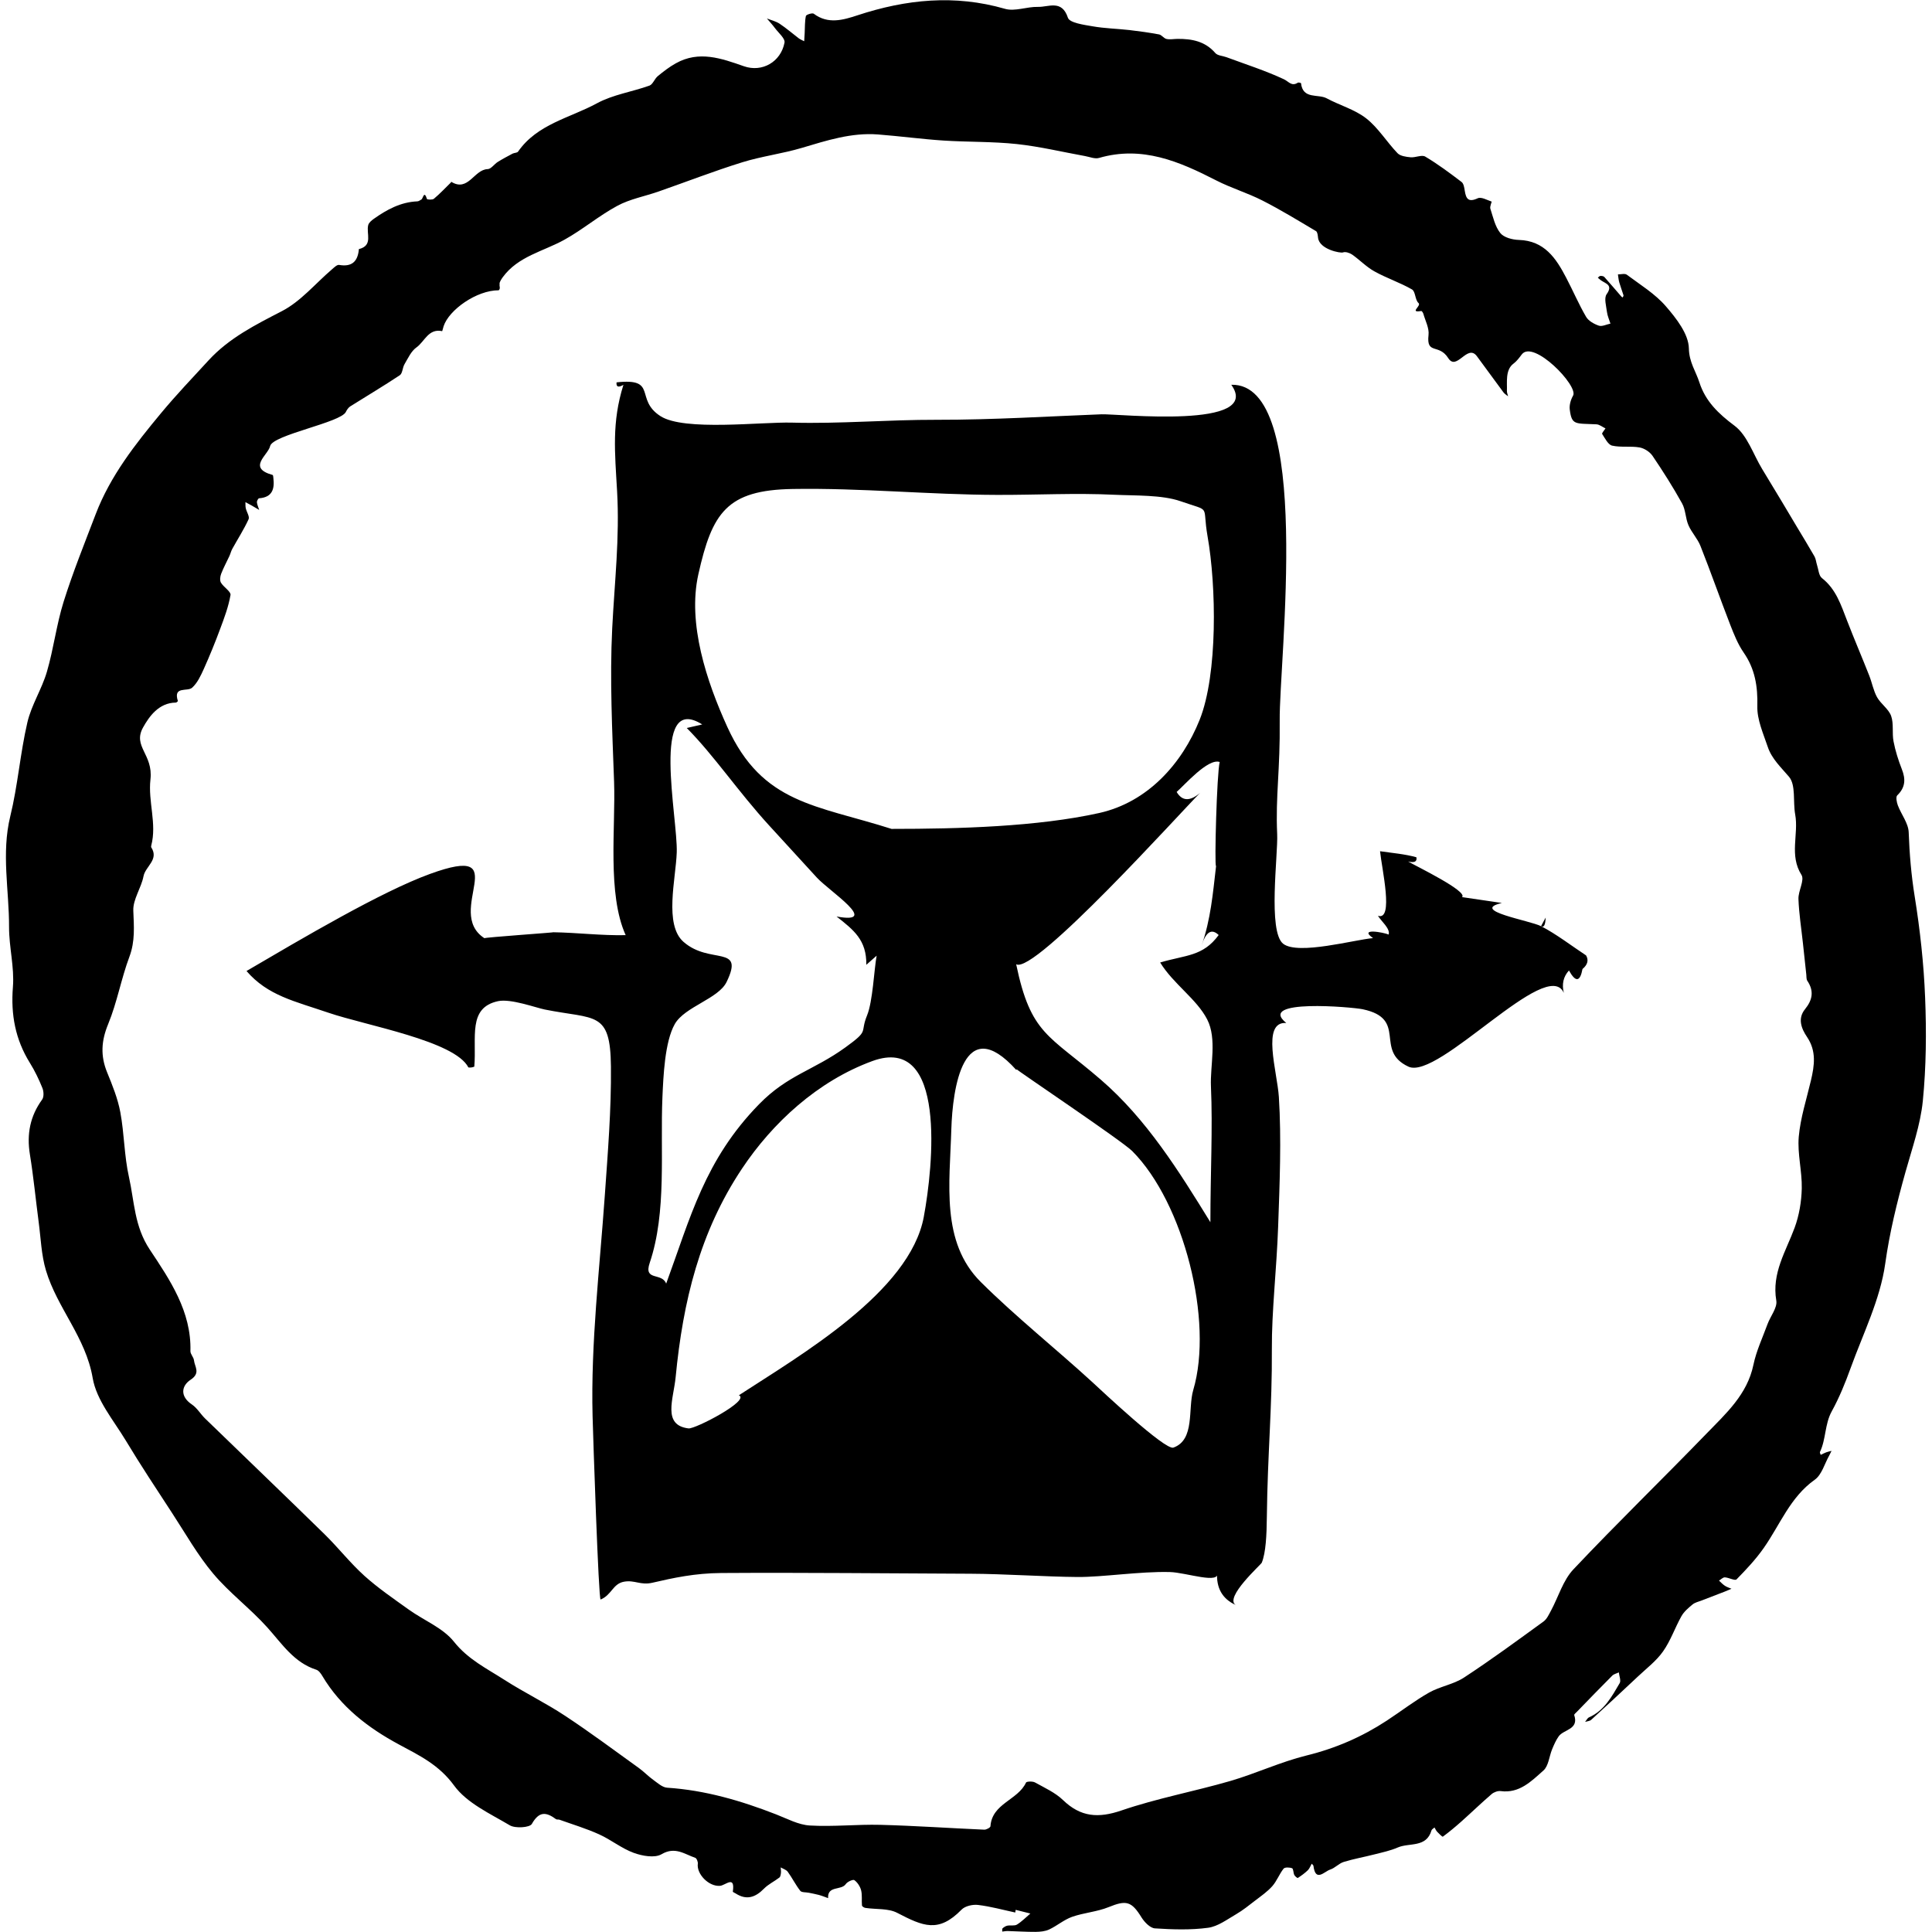
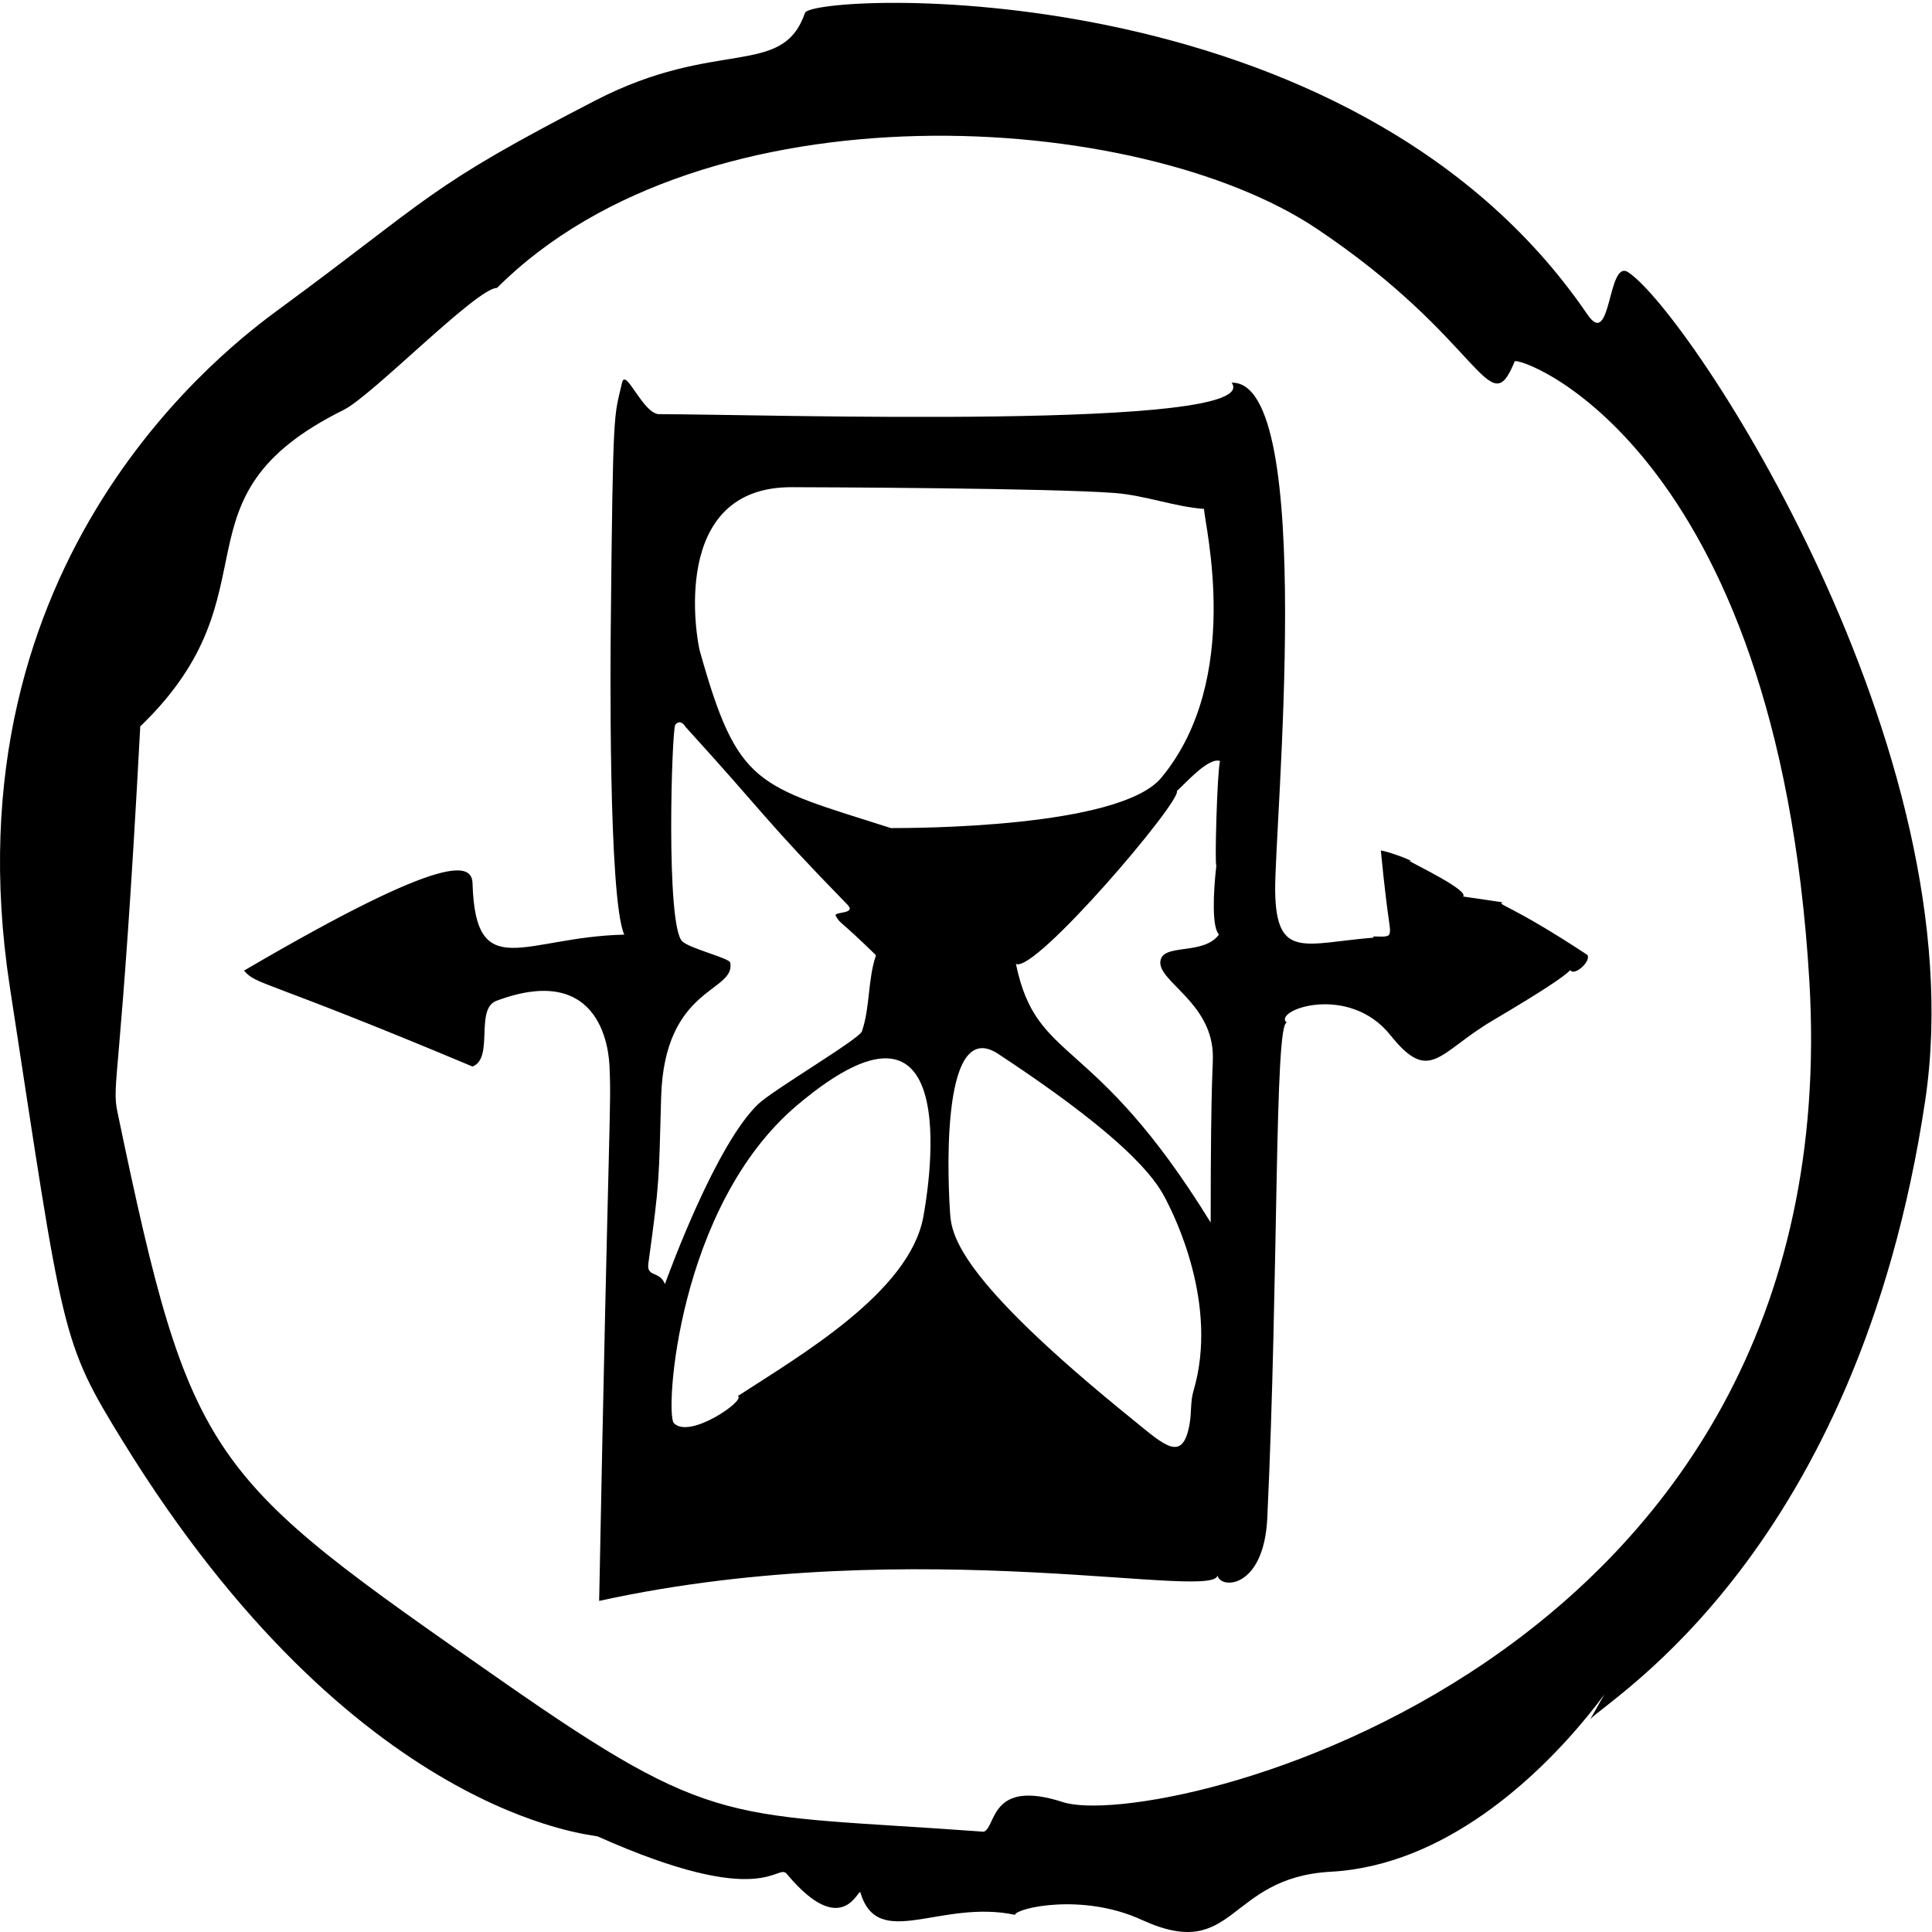
- <svg xmlns="http://www.w3.org/2000/svg" version="1.1" width="300" height="300" viewBox="0 0 32 32">
-   <path d="M6.784 14.714c0-0.001 0.001 0.004 0 0z" />
-   <path d="M18.020 6.832c0.001-0.001 0.001-0.002 0.002-0.003-0.013-0.007-0.011-0.004-0.002 0.003z" />
-   <path d="M24.278 14.802c0.002-0.001 0.003-0.003 0.004-0.003-0.001 0.001-0.002 0.002-0.004 0.003z" />
-   <path d="M6.78 14.702c0-0.001 0-0.001 0-0.001s0 0.001 0 0.001z" />
-   <path d="M25.525 15.339c0.046 0.030 0.071-0.017 0.076-0.141-0.025 0.047-0.051 0.094-0.076 0.141z" />
-   <path d="M24.281 14.799c0.003-0.002 0.003-0.002 0 0z" />
-   <path d="M6.779 14.701c0-0.001 0-0.001 0 0z" />
-   <path d="M6.781 14.705c0-0.001-0.001-0.002-0.001-0.003 0 0.001 0.001 0.001 0.001 0.003z" />
-   <path d="M6.784 14.714c0 0 0-0.001 0-0.001s0 0.001 0 0.001z" />
-   <path d="M23.005 16.886c-0.001 0.001 0 0.001 0 0z" />
-   <path d="M20.983 25.561v0.003c0.005-0.002 0.004-0.003 0-0.003z" />
-   <path d="M6.781 14.706c0 0 0-0.001 0-0.001s0 0.001 0 0.001z" />
-   <path d="M6.783 14.713c0-0.001-0.001-0.003-0.001-0.004 0 0.001 0.001 0.003 0.001 0.004z" />
-   <path d="M6.782 14.709c0-0.001-0.001-0.002-0.001-0.003 0 0.001 0.001 0.002 0.001 0.003z" />
-   <path d="M11.274 16.982c-0.154-0.178 0.067 0.077 0 0z" />
-   <path d="M11.523 10.126c-0.004 0.001-0.011 0.004-0.020 0.007 0.011-0.004 0.017-0.006 0.020-0.007z" />
-   <path d="M12.738 22.773c-0.002-0.004-0.002-0.004 0 0z" />
-   <path d="M11.502 10.133c-0.002 0.001-0.004 0.002-0.007 0.002 0.002-0.001 0.005-0.001 0.007-0.002z" />
-   <path d="M12.738 22.773c0.003 0.007 0.001 0.002 0 0z" />
-   <path d="M26.268 15.823c-0.232-0.153-0.491-0.352-0.742-0.482-0.186-0.096-1.191-0.259-0.65-0.385-0.22-0.032-0.44-0.065-0.66-0.097 0.103-0.094-0.755-0.51-0.894-0.59 0.106 0.025 0.152 0.002 0.138-0.070-0.192-0.054-0.405-0.071-0.602-0.1 0.028 0.286 0.232 1.158-0.035 1.069 0.054 0.091 0.206 0.211 0.178 0.311-0.088-0.037-0.504-0.113-0.259 0.059-0.298 0.024-1.241 0.286-1.488 0.094-0.258-0.2-0.084-1.476-0.1-1.818-0.029-0.63 0.051-1.059 0.042-1.878-0.012-0.994 0.558-5.6-0.802-5.563 0.529 0.742-1.876 0.479-2.15 0.489-0.794 0.030-1.807 0.093-2.723 0.091-0.819-0.002-1.61 0.069-2.403 0.047-0.508-0.014-1.784 0.145-2.178-0.107-0.435-0.279-0.037-0.636-0.728-0.56-0.008 0.076 0.030 0.090 0.114 0.041-0.195 0.621-0.142 1.115-0.105 1.762 0.044 0.777-0.042 1.502-0.081 2.273-0.042 0.84 0.001 1.697 0.031 2.537 0.027 0.758-0.116 1.861 0.192 2.543-0.402 0.009-0.801-0.042-1.203-0.048 0.073 0.001-1.155 0.086-1.136 0.099-0.683-0.44 0.539-1.59-0.902-1.065-0.811 0.295-2.12 1.070-3.039 1.608 0.352 0.408 0.795 0.499 1.357 0.691 0.621 0.212 2.094 0.466 2.318 0.906 0.034 0.005 0.067 0 0.098-0.013 0.041-0.482-0.114-0.977 0.395-1.085 0.212-0.044 0.627 0.11 0.773 0.139 0.837 0.168 1.086 0.015 1.095 0.945 0.007 0.717-0.052 1.427-0.102 2.142-0.085 1.207-0.233 2.439-0.202 3.65 0.009 0.344 0.099 3.049 0.133 3.035 0.183-0.074 0.201-0.261 0.387-0.295 0.179-0.032 0.273 0.063 0.471 0.017 0.345-0.080 0.702-0.158 1.141-0.161 1.376-0.009 2.755 0.007 4.127 0.012 0.551 0.002 1.249 0.050 1.769 0.054 0.416 0.004 1.038-0.095 1.534-0.082 0.269 0.007 0.846 0.213 0.782 0.003-0.016 0.26 0.086 0.441 0.307 0.542-0.19-0.124 0.42-0.668 0.433-0.7 0.067-0.164 0.081-0.457 0.084-0.76 0.012-1.044 0.089-1.809 0.083-2.778-0.004-0.623 0.079-1.32 0.104-2.028 0.025-0.706 0.056-1.452 0.012-2.148-0.027-0.419-0.294-1.255 0.123-1.225-0.5-0.404 1.092-0.264 1.264-0.228 0.758 0.159 0.185 0.683 0.759 0.951 0.496 0.231 2.303-1.839 2.574-1.221-0.036-0.146-0.008-0.27 0.085-0.372 0.11 0.199 0.184 0.191 0.224-0.024 0.086-0.072 0.105-0.148 0.059-0.226zM10.761 20.918c0.286-0.847 0.172-1.856 0.211-2.748 0.015-0.333 0.037-0.914 0.205-1.209 0.165-0.288 0.723-0.418 0.858-0.697 0.303-0.625-0.276-0.279-0.714-0.664-0.324-0.284-0.128-1.037-0.112-1.48 0.020-0.57-0.437-2.659 0.422-2.121-0.085 0.020-0.171 0.039-0.256 0.059 0.453 0.457 0.851 1.053 1.363 1.613 0.264 0.288 0.528 0.577 0.792 0.865 0.204 0.223 1.068 0.78 0.326 0.644 0.284 0.224 0.499 0.389 0.493 0.8 0.057-0.050 0.114-0.101 0.171-0.151-0.043 0.232-0.063 0.755-0.159 0.99-0.123 0.301 0.046 0.236-0.357 0.528-0.537 0.388-0.953 0.453-1.431 0.942-0.902 0.923-1.138 1.881-1.539 2.972-0.071-0.19-0.377-0.036-0.273-0.343zM15.301 20.155c-0.232 1.245-2.045 2.291-3.063 2.955 0.195 0.084-0.724 0.562-0.834 0.549-0.438-0.054-0.248-0.486-0.213-0.851 0.121-1.251 0.398-2.401 1.099-3.452 0.503-0.755 1.25-1.449 2.16-1.782 1.236-0.451 1.006 1.749 0.851 2.58zM14.773 13.731c-1.253-0.4-2.143-0.411-2.726-1.69-0.342-0.751-0.663-1.711-0.48-2.529 0.228-1.021 0.472-1.395 1.562-1.413 1.128-0.019 2.265 0.095 3.387 0.098 0.65 0.002 1.298-0.034 1.948-0.002 0.331 0.016 0.781-0.001 1.090 0.107 0.524 0.183 0.352 0.040 0.447 0.581 0.145 0.82 0.171 2.282-0.131 3.039-0.29 0.725-0.86 1.365-1.664 1.544-1.024 0.227-2.323 0.263-3.432 0.263zM19.764 23.023c-0.092 0.311 0.032 0.825-0.329 0.954-0.136 0.049-1.196-0.95-1.343-1.085-0.591-0.542-1.269-1.083-1.847-1.658-0.665-0.662-0.514-1.631-0.488-2.53 0.020-0.667 0.197-1.959 1.077-0.981 0.002-0.004 0.004-0.009 0.005-0.013-0.005 0.012 1.748 1.188 1.915 1.356 0.855 0.859 1.348 2.816 1.010 3.957zM20.142 14.344c-0.054 0.464-0.088 0.877-0.24 1.319 0.071-0.23 0.166-0.289 0.283-0.176-0.261 0.357-0.543 0.328-0.969 0.455 0.218 0.356 0.604 0.603 0.779 0.943 0.165 0.32 0.047 0.772 0.062 1.108 0.031 0.701-0.009 1.431-0.009 2.251-0.519-0.843-1.058-1.709-1.816-2.362-0.861-0.743-1.159-0.746-1.401-1.911 0.3 0.178 2.726-2.519 3.046-2.838-0.168 0.143-0.297 0.138-0.388-0.016 0.127-0.109 0.519-0.563 0.713-0.496-0.048 0.192-0.089 1.72-0.061 1.723z" />
-   <path d="M11.524 10.125c0.002-0.001 0.002-0.001 0 0z" />
-   <path d="M16.819 31.678c-0.206-0.044-0.41-0.101-0.618-0.126-0.089-0.011-0.216 0.017-0.275 0.078-0.382 0.39-0.635 0.276-1.065 0.053-0.149-0.078-0.35-0.055-0.527-0.082-0.022-0.003-0.056-0.025-0.057-0.040-0.008-0.083 0.006-0.171-0.014-0.251-0.016-0.063-0.060-0.131-0.112-0.169-0.022-0.016-0.116 0.026-0.142 0.065-0.075 0.11-0.305 0.021-0.293 0.233-0.051-0.018-0.101-0.039-0.153-0.053-0.054-0.015-0.111-0.024-0.166-0.036-0.049-0.010-0.119-0.003-0.142-0.032-0.077-0.098-0.133-0.213-0.207-0.315-0.025-0.035-0.077-0.049-0.117-0.073 0.002 0.030 0.007 0.060 0.004 0.090-0.003 0.027-0.008 0.064-0.026 0.078-0.083 0.064-0.182 0.11-0.254 0.183-0.142 0.145-0.289 0.198-0.471 0.080-0.016-0.010-0.047-0.022-0.046-0.030 0.040-0.278-0.121-0.104-0.211-0.096-0.185 0.017-0.392-0.194-0.369-0.366 0.004-0.031-0.019-0.090-0.043-0.098-0.179-0.061-0.334-0.191-0.558-0.059-0.113 0.066-0.319 0.029-0.461-0.023-0.202-0.074-0.376-0.218-0.574-0.307-0.212-0.096-0.436-0.163-0.656-0.242-0.018-0.006-0.044 0.001-0.057-0.009-0.164-0.121-0.28-0.133-0.4 0.079-0.034 0.061-0.274 0.077-0.365 0.023-0.327-0.194-0.711-0.368-0.923-0.659-0.251-0.344-0.573-0.497-0.917-0.682-0.505-0.272-0.961-0.621-1.264-1.131-0.024-0.041-0.060-0.092-0.101-0.105-0.371-0.119-0.568-0.43-0.811-0.7-0.281-0.313-0.626-0.57-0.897-0.892-0.257-0.306-0.457-0.661-0.677-0.998-0.261-0.4-0.525-0.798-0.771-1.207-0.203-0.336-0.486-0.669-0.548-1.035-0.115-0.674-0.589-1.161-0.774-1.782-0.077-0.257-0.085-0.536-0.121-0.805-0.049-0.372-0.085-0.747-0.145-1.118-0.054-0.334 0.003-0.632 0.203-0.907 0.031-0.043 0.027-0.134 0.005-0.189-0.058-0.144-0.126-0.286-0.208-0.418-0.241-0.388-0.318-0.8-0.281-1.259 0.026-0.326-0.065-0.66-0.064-0.991 0.002-0.61-0.13-1.219 0.020-1.834 0.125-0.51 0.164-1.042 0.283-1.554 0.067-0.29 0.24-0.553 0.324-0.841 0.111-0.38 0.158-0.78 0.276-1.157 0.154-0.491 0.348-0.971 0.532-1.453 0.242-0.634 0.657-1.161 1.084-1.675 0.25-0.301 0.521-0.585 0.786-0.873 0.34-0.37 0.774-0.587 1.215-0.815 0.311-0.161 0.552-0.455 0.825-0.689 0.037-0.032 0.086-0.082 0.122-0.076 0.204 0.035 0.305-0.050 0.326-0.248 0.001-0.005 0-0.014 0.001-0.014 0.242-0.060 0.118-0.259 0.155-0.398 0.010-0.039 0.053-0.075 0.089-0.101 0.218-0.155 0.449-0.281 0.726-0.292 0.022-0.001 0.044-0.019 0.066-0.031 0.028-0.016 0.043-0.159 0.092-0.008 0.004 0.011 0.091 0.017 0.115-0.004 0.099-0.083 0.188-0.178 0.28-0.268 0.003-0.003 0.005-0.009 0.007-0.013 0.283 0.174 0.377-0.204 0.604-0.21 0.056-0.002 0.107-0.081 0.165-0.118 0.080-0.050 0.163-0.094 0.246-0.138 0.029-0.015 0.077-0.012 0.092-0.034 0.318-0.458 0.86-0.557 1.308-0.801 0.264-0.143 0.58-0.189 0.868-0.292 0.057-0.021 0.084-0.113 0.138-0.157 0.095-0.078 0.193-0.154 0.3-0.213 0.383-0.214 0.752-0.082 1.126 0.049 0.302 0.106 0.612-0.071 0.673-0.391 0.013-0.068-0.099-0.161-0.158-0.24-0.041-0.056-0.089-0.107-0.134-0.16 0.071 0.028 0.149 0.046 0.211 0.087 0.11 0.073 0.211 0.161 0.316 0.241 0.027 0.020 0.060 0.033 0.091 0.049 0.003-0.045 0.005-0.090 0.008-0.136 0.005-0.094 0.001-0.191 0.020-0.282 0.005-0.023 0.107-0.055 0.13-0.038 0.237 0.179 0.488 0.104 0.723 0.027 0.807-0.266 1.613-0.348 2.444-0.108 0.165 0.048 0.364-0.037 0.547-0.032 0.175 0.005 0.395-0.126 0.496 0.18 0.028 0.085 0.265 0.117 0.411 0.142 0.2 0.035 0.406 0.039 0.609 0.062 0.164 0.019 0.327 0.042 0.489 0.072 0.044 0.008 0.079 0.065 0.123 0.075 0.057 0.013 0.12 0 0.18-0.001 0.24-0.002 0.46 0.038 0.63 0.235 0.037 0.043 0.121 0.045 0.183 0.068 0.319 0.118 0.644 0.222 0.951 0.365 0.082 0.038 0.128 0.124 0.231 0.058 0.012-0.008 0.053 0.003 0.054 0.008 0.030 0.273 0.282 0.173 0.426 0.251 0.216 0.116 0.465 0.184 0.654 0.332 0.2 0.157 0.339 0.389 0.518 0.576 0.046 0.048 0.141 0.061 0.216 0.068 0.082 0.008 0.186-0.046 0.244-0.011 0.21 0.125 0.407 0.272 0.601 0.42 0.035 0.026 0.045 0.094 0.053 0.145 0.021 0.134 0.060 0.197 0.215 0.125 0.057-0.027 0.154 0.029 0.23 0.055 0.005 0.002-0.033 0.083-0.021 0.117 0.045 0.139 0.077 0.294 0.164 0.403 0.059 0.075 0.201 0.112 0.308 0.115 0.424 0.013 0.616 0.304 0.784 0.626 0.113 0.215 0.208 0.439 0.33 0.648 0.040 0.068 0.132 0.119 0.211 0.146 0.054 0.018 0.127-0.021 0.192-0.034-0.020-0.065-0.050-0.128-0.058-0.194-0.012-0.099-0.051-0.228-0.005-0.293 0.108-0.152-0.011-0.173-0.091-0.228-0.019-0.013-0.036-0.030-0.055-0.045 0.014-0.011 0.028-0.030 0.042-0.030 0.022-0.001 0.053 0.003 0.066 0.018 0.096 0.107 0.189 0.217 0.283 0.325 0.005 0.006 0.014 0.010 0.021 0.014 0.005-0.012 0.016-0.027 0.013-0.037-0.022-0.071-0.049-0.14-0.069-0.21-0.013-0.044-0.016-0.090-0.023-0.135 0.050 0 0.115-0.019 0.147 0.005 0.222 0.166 0.468 0.316 0.646 0.522 0.174 0.201 0.377 0.46 0.382 0.698 0.004 0.23 0.115 0.379 0.174 0.563 0.1 0.312 0.314 0.518 0.582 0.718 0.212 0.159 0.309 0.472 0.457 0.716 0.112 0.184 0.223 0.368 0.334 0.553 0.078 0.13 0.155 0.261 0.233 0.391 0.101 0.169 0.204 0.336 0.301 0.506 0.023 0.041 0.026 0.093 0.041 0.139 0.025 0.075 0.029 0.178 0.082 0.219 0.234 0.183 0.316 0.447 0.416 0.704 0.118 0.305 0.247 0.606 0.367 0.91 0.047 0.119 0.069 0.249 0.13 0.359 0.063 0.112 0.191 0.194 0.233 0.31 0.046 0.129 0.013 0.283 0.040 0.422 0.030 0.156 0.079 0.311 0.137 0.459 0.066 0.166 0.060 0.304-0.076 0.435-0.026 0.025-0.009 0.114 0.010 0.165 0.057 0.151 0.175 0.297 0.18 0.447 0.013 0.357 0.042 0.706 0.099 1.060 0.089 0.554 0.151 1.116 0.173 1.677 0.023 0.57 0.018 1.146-0.038 1.712-0.040 0.399-0.179 0.789-0.288 1.18-0.14 0.5-0.262 0.995-0.335 1.517-0.083 0.591-0.366 1.156-0.573 1.728-0.088 0.244-0.187 0.488-0.312 0.715-0.118 0.214-0.094 0.461-0.196 0.675-0.005 0.011 0.008 0.031 0.013 0.047 0.030-0.014 0.059-0.030 0.091-0.042 0.028-0.011 0.059-0.016 0.088-0.024-0.012 0.025-0.024 0.050-0.037 0.074-0.078 0.138-0.124 0.321-0.241 0.404-0.409 0.29-0.575 0.747-0.846 1.132-0.131 0.187-0.29 0.356-0.45 0.519-0.026 0.026-0.127-0.031-0.194-0.034-0.031-0.001-0.064 0.035-0.096 0.054 0.032 0.029 0.062 0.062 0.097 0.085 0.033 0.022 0.073 0.034 0.11 0.050-0.037 0.016-0.074 0.032-0.112 0.047-0.129 0.050-0.258 0.099-0.387 0.149-0.050 0.019-0.106 0.031-0.146 0.064-0.068 0.056-0.14 0.117-0.183 0.192-0.108 0.192-0.18 0.408-0.306 0.586-0.112 0.159-0.275 0.282-0.419 0.418-0.255 0.24-0.511 0.478-0.77 0.714-0.024 0.022-0.067 0.024-0.102 0.035 0.022-0.026 0.038-0.063 0.065-0.075 0.254-0.113 0.378-0.345 0.508-0.567 0.025-0.042-0.008-0.118-0.014-0.178-0.037 0.018-0.082 0.027-0.109 0.054-0.197 0.197-0.391 0.398-0.585 0.598-0.017 0.018-0.049 0.043-0.045 0.055 0.081 0.242-0.173 0.235-0.257 0.352-0.046 0.064-0.078 0.14-0.109 0.214-0.049 0.119-0.059 0.278-0.145 0.353-0.198 0.175-0.397 0.382-0.708 0.34-0.047-0.006-0.112 0.018-0.149 0.050-0.17 0.146-0.331 0.302-0.498 0.451-0.1 0.089-0.203 0.175-0.31 0.254-0.008 0.006-0.065-0.050-0.095-0.082-0.018-0.019-0.029-0.047-0.043-0.070-0.017 0.016-0.044 0.029-0.050 0.048-0.085 0.292-0.367 0.2-0.558 0.283-0.122 0.053-0.255 0.081-0.385 0.114-0.17 0.044-0.344 0.074-0.512 0.126-0.080 0.025-0.144 0.101-0.223 0.126-0.095 0.030-0.243 0.215-0.277-0.061-0.002-0.013-0.019-0.024-0.029-0.036-0.021 0.037-0.036 0.081-0.065 0.109-0.050 0.048-0.107 0.089-0.165 0.127-0.007 0.004-0.047-0.027-0.058-0.049-0.018-0.036-0.014-0.103-0.037-0.112-0.042-0.016-0.12-0.019-0.141 0.007-0.071 0.090-0.112 0.205-0.187 0.29-0.081 0.091-0.185 0.163-0.283 0.238-0.102 0.079-0.204 0.161-0.315 0.226-0.15 0.087-0.303 0.203-0.465 0.225-0.289 0.039-0.588 0.029-0.881 0.010-0.078-0.005-0.172-0.102-0.221-0.18-0.167-0.271-0.253-0.291-0.546-0.172-0.192 0.078-0.409 0.092-0.605 0.161-0.135 0.048-0.25 0.149-0.381 0.21-0.067 0.031-0.15 0.038-0.225 0.039-0.153 0.001-0.306-0.010-0.459-0.014-0.031-0.001-0.061 0.006-0.092 0.009 0.001-0.019-0.004-0.045 0.006-0.054 0.022-0.020 0.051-0.038 0.079-0.044 0.053-0.010 0.118 0.007 0.159-0.018 0.081-0.050 0.149-0.121 0.222-0.183-0.081-0.020-0.162-0.041-0.243-0.061-0.001 0.014-0.004 0.029-0.007 0.043zM8.26 4.808c-0.368-0.001-0.824 0.326-0.912 0.594-0.009 0.029-0.022 0.083-0.024 0.083-0.229-0.049-0.291 0.174-0.426 0.269-0.088 0.062-0.14 0.18-0.198 0.278-0.034 0.057-0.032 0.152-0.078 0.183-0.269 0.179-0.548 0.344-0.821 0.516-0.031 0.020-0.056 0.057-0.072 0.091-0.084 0.178-1.214 0.38-1.255 0.567-0.033 0.149-0.385 0.36 0.042 0.478 0.008 0.002 0.010 0.033 0.012 0.051 0.022 0.181-0.018 0.319-0.236 0.335-0.015 0.001-0.039 0.045-0.037 0.066 0.005 0.043 0.025 0.085 0.038 0.127-0.042-0.025-0.084-0.050-0.126-0.074-0.034-0.019-0.068-0.037-0.102-0.055 0.002 0.034-0.002 0.069 0.006 0.102 0.014 0.062 0.067 0.138 0.046 0.182-0.077 0.168-0.179 0.326-0.269 0.489-0.021 0.037-0.030 0.080-0.048 0.119-0.046 0.099-0.098 0.194-0.137 0.295-0.017 0.044-0.025 0.109-0.004 0.146 0.045 0.076 0.168 0.148 0.159 0.205-0.033 0.192-0.103 0.379-0.172 0.563-0.083 0.224-0.173 0.445-0.271 0.663-0.050 0.11-0.105 0.23-0.192 0.309-0.079 0.072-0.318-0.033-0.237 0.22 0.002 0.005-0.021 0.026-0.033 0.027-0.284 0.002-0.444 0.233-0.544 0.413-0.175 0.315 0.17 0.442 0.123 0.859-0.042 0.371 0.109 0.732 0.013 1.097-0.002 0.009-0.004 0.023 0.001 0.030 0.13 0.203-0.098 0.314-0.129 0.477-0.037 0.194-0.176 0.382-0.169 0.569 0.010 0.262 0.032 0.506-0.064 0.763-0.137 0.365-0.204 0.757-0.352 1.116-0.115 0.278-0.13 0.526-0.018 0.8 0.088 0.215 0.177 0.435 0.219 0.661 0.066 0.355 0.064 0.723 0.143 1.074 0.090 0.403 0.088 0.814 0.344 1.2 0.333 0.501 0.692 1.026 0.674 1.683-0.001 0.050 0.054 0.101 0.059 0.153 0.011 0.107 0.114 0.209-0.056 0.321-0.152 0.1-0.18 0.275 0.022 0.41 0.086 0.058 0.142 0.158 0.218 0.232 0.658 0.638 1.321 1.273 1.976 1.914 0.228 0.223 0.426 0.478 0.662 0.691 0.229 0.206 0.486 0.381 0.737 0.561 0.25 0.179 0.565 0.302 0.747 0.531 0.233 0.293 0.542 0.443 0.835 0.631 0.327 0.21 0.68 0.381 1.004 0.595 0.417 0.275 0.819 0.575 1.225 0.867 0.082 0.059 0.152 0.134 0.234 0.193 0.073 0.052 0.153 0.127 0.233 0.132 0.629 0.041 1.223 0.215 1.805 0.442 0.183 0.071 0.369 0.173 0.558 0.184 0.388 0.023 0.78-0.021 1.17-0.011 0.573 0.015 1.146 0.055 1.718 0.080 0.035 0.002 0.102-0.034 0.104-0.056 0.025-0.379 0.455-0.433 0.589-0.724 0.009-0.020 0.11-0.024 0.149-0.002 0.16 0.089 0.336 0.168 0.465 0.293 0.292 0.281 0.584 0.302 0.967 0.171 0.587-0.201 1.204-0.315 1.802-0.488 0.425-0.124 0.832-0.316 1.261-0.422 0.482-0.118 0.921-0.309 1.33-0.577 0.235-0.154 0.458-0.327 0.701-0.465 0.182-0.103 0.406-0.136 0.579-0.249 0.449-0.294 0.883-0.613 1.318-0.929 0.056-0.041 0.089-0.117 0.124-0.181 0.123-0.229 0.199-0.502 0.372-0.684 0.72-0.763 1.474-1.494 2.204-2.248 0.322-0.332 0.674-0.647 0.776-1.138 0.048-0.231 0.152-0.451 0.234-0.675 0.048-0.132 0.165-0.271 0.145-0.389-0.078-0.456 0.159-0.815 0.304-1.208 0.075-0.204 0.113-0.432 0.118-0.65 0.006-0.285-0.074-0.574-0.050-0.855 0.028-0.315 0.129-0.623 0.202-0.934 0.058-0.247 0.093-0.485-0.064-0.718-0.094-0.139-0.161-0.306-0.034-0.462 0.125-0.154 0.151-0.301 0.038-0.47-0.018-0.026-0.013-0.068-0.017-0.103-0.019-0.177-0.038-0.353-0.057-0.53-0.026-0.24-0.064-0.48-0.073-0.721-0.005-0.135 0.105-0.312 0.050-0.4-0.206-0.326-0.044-0.672-0.104-1.001-0.039-0.212 0.014-0.487-0.103-0.625-0.134-0.158-0.286-0.297-0.352-0.496-0.074-0.22-0.178-0.449-0.172-0.672 0.008-0.329-0.038-0.617-0.228-0.891-0.094-0.136-0.158-0.297-0.219-0.453-0.169-0.435-0.323-0.876-0.495-1.31-0.048-0.122-0.147-0.223-0.199-0.344-0.050-0.115-0.046-0.255-0.106-0.362-0.15-0.27-0.316-0.532-0.489-0.787-0.045-0.066-0.136-0.125-0.215-0.139-0.149-0.026-0.308 0.003-0.454-0.030-0.067-0.015-0.118-0.121-0.165-0.193-0.009-0.013 0.035-0.060 0.055-0.092-0.050-0.024-0.1-0.066-0.151-0.068-0.35-0.017-0.408 0.019-0.441-0.246-0.009-0.074 0.017-0.163 0.055-0.229 0.094-0.16-0.659-0.936-0.85-0.682-0.041 0.054-0.083 0.112-0.137 0.152-0.141 0.104-0.102 0.321-0.109 0.452-0.001 0.029 0.013 0.059 0.020 0.089-0.026-0.021-0.057-0.039-0.076-0.064-0.148-0.199-0.293-0.401-0.441-0.6-0.158-0.213-0.334 0.254-0.475 0.031-0.156-0.246-0.364-0.049-0.326-0.383 0.013-0.113-0.053-0.234-0.086-0.351-0.005-0.018-0.025-0.047-0.034-0.046-0.209 0.035 0.008-0.086-0.046-0.132-0.058-0.050-0.049-0.191-0.108-0.225-0.198-0.114-0.421-0.187-0.622-0.299-0.134-0.074-0.244-0.191-0.37-0.279-0.041-0.028-0.112-0.051-0.151-0.035-0.037 0.016-0.39-0.048-0.413-0.243-0.004-0.038-0.009-0.095-0.034-0.11-0.293-0.174-0.585-0.353-0.888-0.507-0.247-0.126-0.518-0.206-0.765-0.333-0.612-0.314-1.227-0.579-1.941-0.372-0.068 0.020-0.154-0.017-0.231-0.031-0.376-0.068-0.75-0.158-1.13-0.199-0.402-0.043-0.81-0.032-1.215-0.058-0.362-0.024-0.723-0.073-1.085-0.101-0.439-0.034-0.849 0.1-1.263 0.223-0.323 0.096-0.663 0.138-0.985 0.238-0.467 0.145-0.924 0.323-1.386 0.484-0.228 0.080-0.474 0.124-0.683 0.237-0.305 0.164-0.574 0.394-0.877 0.562-0.35 0.194-0.768 0.273-1.022 0.622-0.024 0.033-0.062 0.095-0.050 0.111-0.010 0.039 0.020 0.069-0.016 0.105z" />
+ <svg xmlns="http://www.w3.org/2000/svg" xml:space="preserve" fill-rule="evenodd" stroke-linejoin="round" stroke-miterlimit="2" clip-rule="evenodd" viewBox="0 0 300 300">
+   <path fill-rule="nonzero" d="M63.288 137.844c0-.01.01.038 0 0M168.928 63.739c.009-.01.009-.02.018-.028-.122-.066-.103-.038-.018.028M227.764 138.672c.02-.01.029-.029.038-.029-.01.01-.019.02-.038.029M63.25 137.731v-.009zM227.793 138.643q.042-.027 0 0M63.241 137.722q0-.015 0 0M63.26 137.76c0-.01-.01-.02-.01-.029 0 .01.01.01.01.029M63.288 137.844v-.01zM215.796 158.265c-.01.01 0 .01 0 0M196.785 239.826v.029c.047-.02.038-.029 0-.029M63.26 137.77v-.01zM63.279 137.835c0-.01-.01-.028-.01-.038 0 .01.01.028.01.038M63.27 137.797c0-.01-.01-.019-.01-.028 0 .01.01.019.01.028M105.503 159.168c-1.448-1.674.63.724 0 0M107.844 94.708c-.038.01-.104.038-.188.066zM119.267 213.614q-.028-.057 0 0M107.646 94.774a.14.14 0 0 1-.066.02c.02-.01.047-.01.066-.02M119.267 213.614c.028.066.01.019 0 0" />
+   <path fill-rule="nonzero" d="M246.474 148.27c-11.903-7.85-14.29-7.868-13.087-8.15-2.069-.301-4.137-.612-6.205-.912.968-.884-7.099-4.795-8.406-5.548 1.505.358-2.83-1.372-4.362-1.598 1.175 12.035 1.636 11.969 1.344 12.975-.235.799-3.112.075-2.435.554-10.69.865-15.146 3.526-15.315-7.164-.15-9.89 6.506-79.361-6.76-79.004 5.312 7.456-73.11 4.89-88.886 4.89-2.52 0-5.218-7.334-5.772-4.88-1.25 5.51-1.41 2.914-1.75 37.936-.037 3.827-.413 42.215 2.097 47.762-15.513.348-23.09 7.766-23.56-7.926-.085-3.037-3.254-5.36-35.483 13.51 2.012 2.332 2.548 1.072 35.473 14.893 3.385-1.27.329-8.932 3.714-10.201 16.791-6.29 17.487 8.565 17.562 10.192.31 6.637-.122 6.148-1.607 82.99 49.886-10.953 97.46.526 96.002-4.25-.15 2.445 7.202 2.905 7.747-8.63 1.768-37.542 1.09-77.04 3.028-76.899-2.323-1.88 9.552-6.27 16.105 1.947 6.111 7.662 7.484 2.67 15.805-2.257 7.925-4.682 11.235-6.91 12.11-7.87.573 1.035 3.262-1.334 2.66-2.35zm-116.696-6.044c.743 1.306.46.45 6.243 6.101-1.288 3.799-.893 8.03-2.181 11.819-.423 1.222-13.859 9.129-16.124 11.31-6.497 6.243-13.605 25.582-14.47 27.942-.8-2.143-2.877-.977-2.567-3.225 1.796-12.984 1.608-12.852 1.984-25.836.498-17.252 11.602-16.218 10.728-20.863-.132-.705-6.243-2.162-7.447-3.3-2.595-2.444-1.626-32.972-1.09-33.63.846-1.034 1.598.329 1.598.329 12.646 13.886 12.081 14.216 25.131 27.594 1.505 1.542-2.219 1.025-1.805 1.759M143.364 189c-2.181 11.705-19.227 21.54-28.798 27.782 1.354.583-7.531 6.798-9.938 4.184-1.373-1.495.555-33.63 19.142-49.34 27.106-22.904 19.98 15.305 19.594 17.364zm-4.964-60.398c-20.948-6.684-23.806-6.355-29.738-27.538-.424-1.532-4.89-25.479 14.281-25.413 4.015.01 40.043.132 50.159.902 4.682.358 9.186 2.116 13.858 2.473.094 2.548 6.102 26.429-6.647 41.754-6.497 7.803-38.491 7.803-41.904 7.803zm46.924 87.362c-.489 1.646-.3 3.432-.601 5.124-1.072 6.187-3.94 3.3-8.763-.601-27.81-22.47-28.234-28.958-28.45-32.4-.132-2.04-1.974-30.659 7.465-24.453 21.878 14.394 24.915 20.364 26.175 22.837 1.081 2.125 8.16 16.04 4.174 29.493m3.554-81.598c-.507 4.362-.695 9.684.405 10.746-2.454 3.356-8.951 1.232-9.11 4.278-.16 3.046 7.709 6.252 8.141 14.018.122 2.115-.32 2.078-.32 26.429-18.286-29.71-26.973-24.408-30.245-40.175 2.82 1.674 25.845-25.385 24.99-26.833 1.194-1.024 4.88-5.293 6.703-4.663-.45 1.805-.836 16.171-.573 16.2zM107.853 94.7q.029-.015 0 0" />
+   <path fill-rule="nonzero" d="M157.636 297.338c-11.593-2.473-21.286 5.688-24.031-3.46-.273-.903-2.699 7.559-11.424-2.887-1.532-1.842-3.271 5.82-29.39-5.838-.61-.273-37.654-2.811-73.701-61.329-9.675-15.7-9.205-16.058-17.572-70.636C-8.74 86.275 36.108 53.321 43.413 47.953c23.805-17.487 22.649-18.729 49.068-32.37 18.85-9.732 28.986-3.385 32.521-13.586 1.034-2.99 84.626-7.277 121.5 46.85 3.77 5.527 3.075-8.735 6.337-6.563 9.609 6.384 54.258 74.237 46.098 128.664-10.512 70.082-49.04 92.769-51.983 95.993 17.365-31.167-4.89 21.756-40.306 23.702-16.294.894-14.724 14.188-29.372 7.466-9.223-4.231-19.443-1.824-19.668-.79zM77.166 44.709c-3.132-.01-19.387 16.754-23.797 18.936-27.623 13.698-9.74 28.102-31.59 49.153-2.952 55.584-4.513 55.207-3.535 59.908 11.451 54.907 13.868 56.346 59.805 88.387 33.31 23.232 34.73 20.402 74.717 23.336 1.965-.734.893-8.293 12.288-4.598 14.526 4.71 122.3-20.392 115.897-127.592-4.983-83.348-45.336-97.14-45.76-96.106-4.042 9.928-4.822-3.282-30.753-20.637-27.51-18.41-95.043-23.007-127.273 9.223z" />
</svg>
